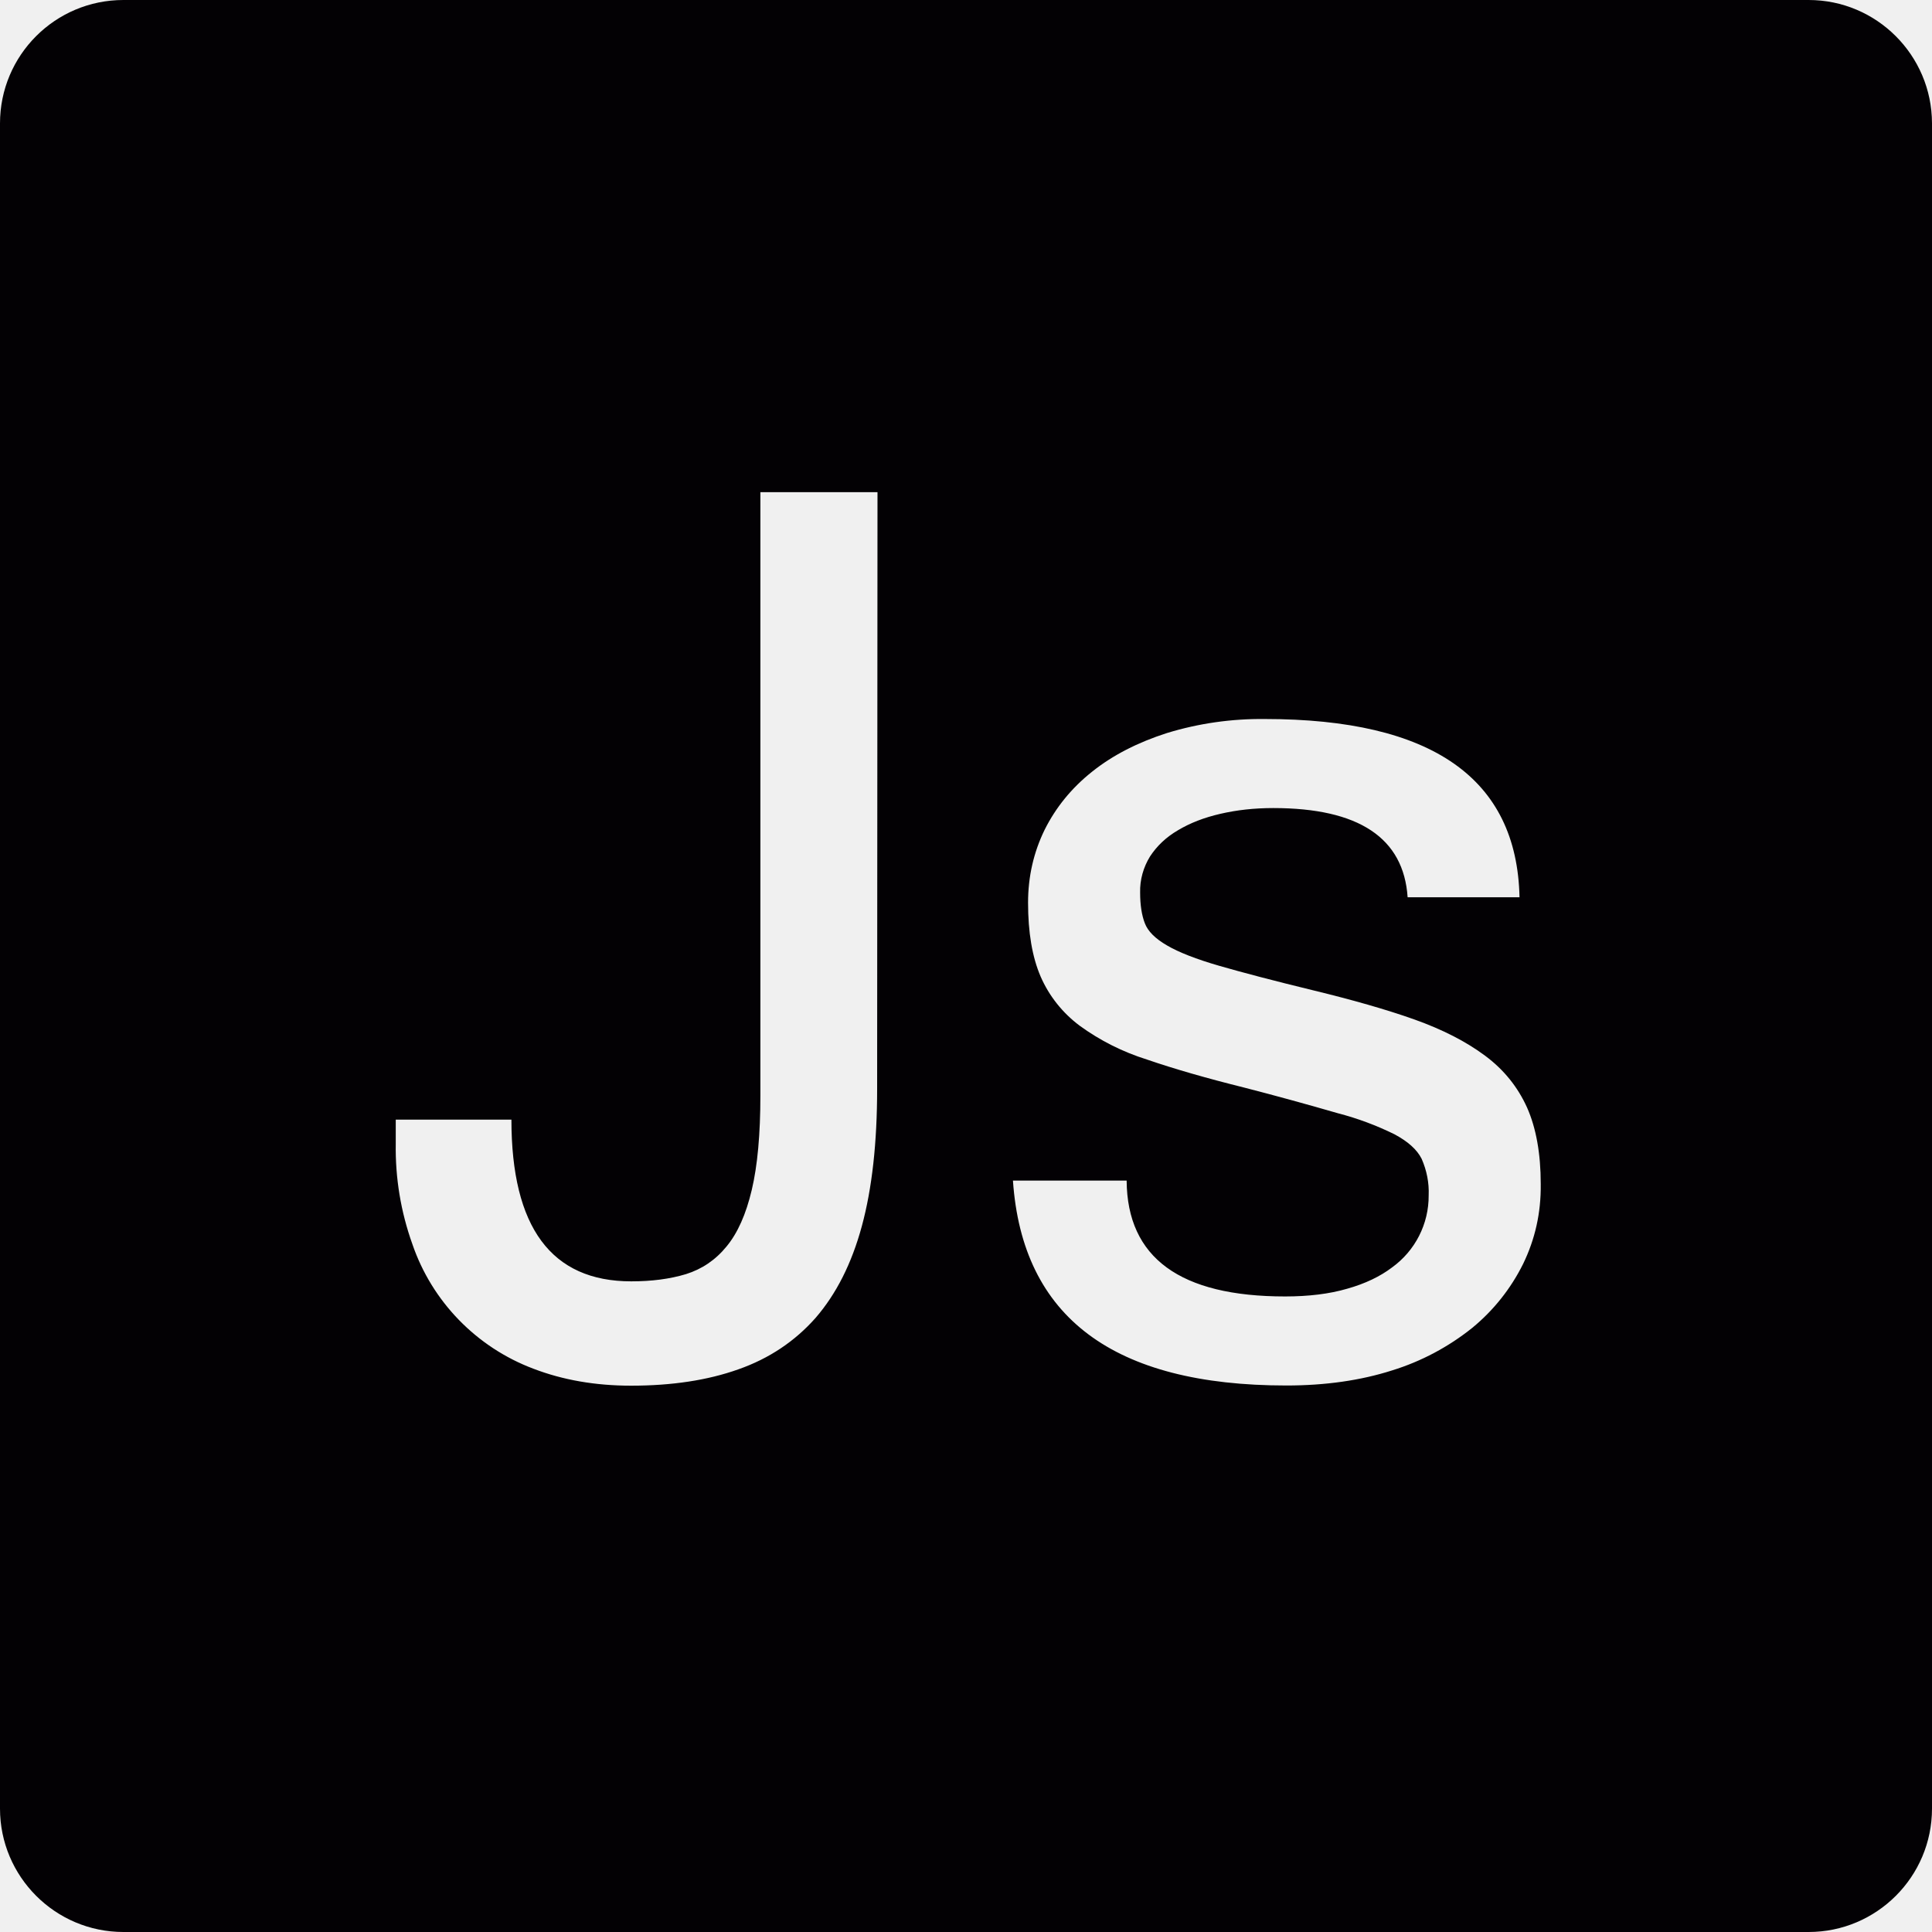
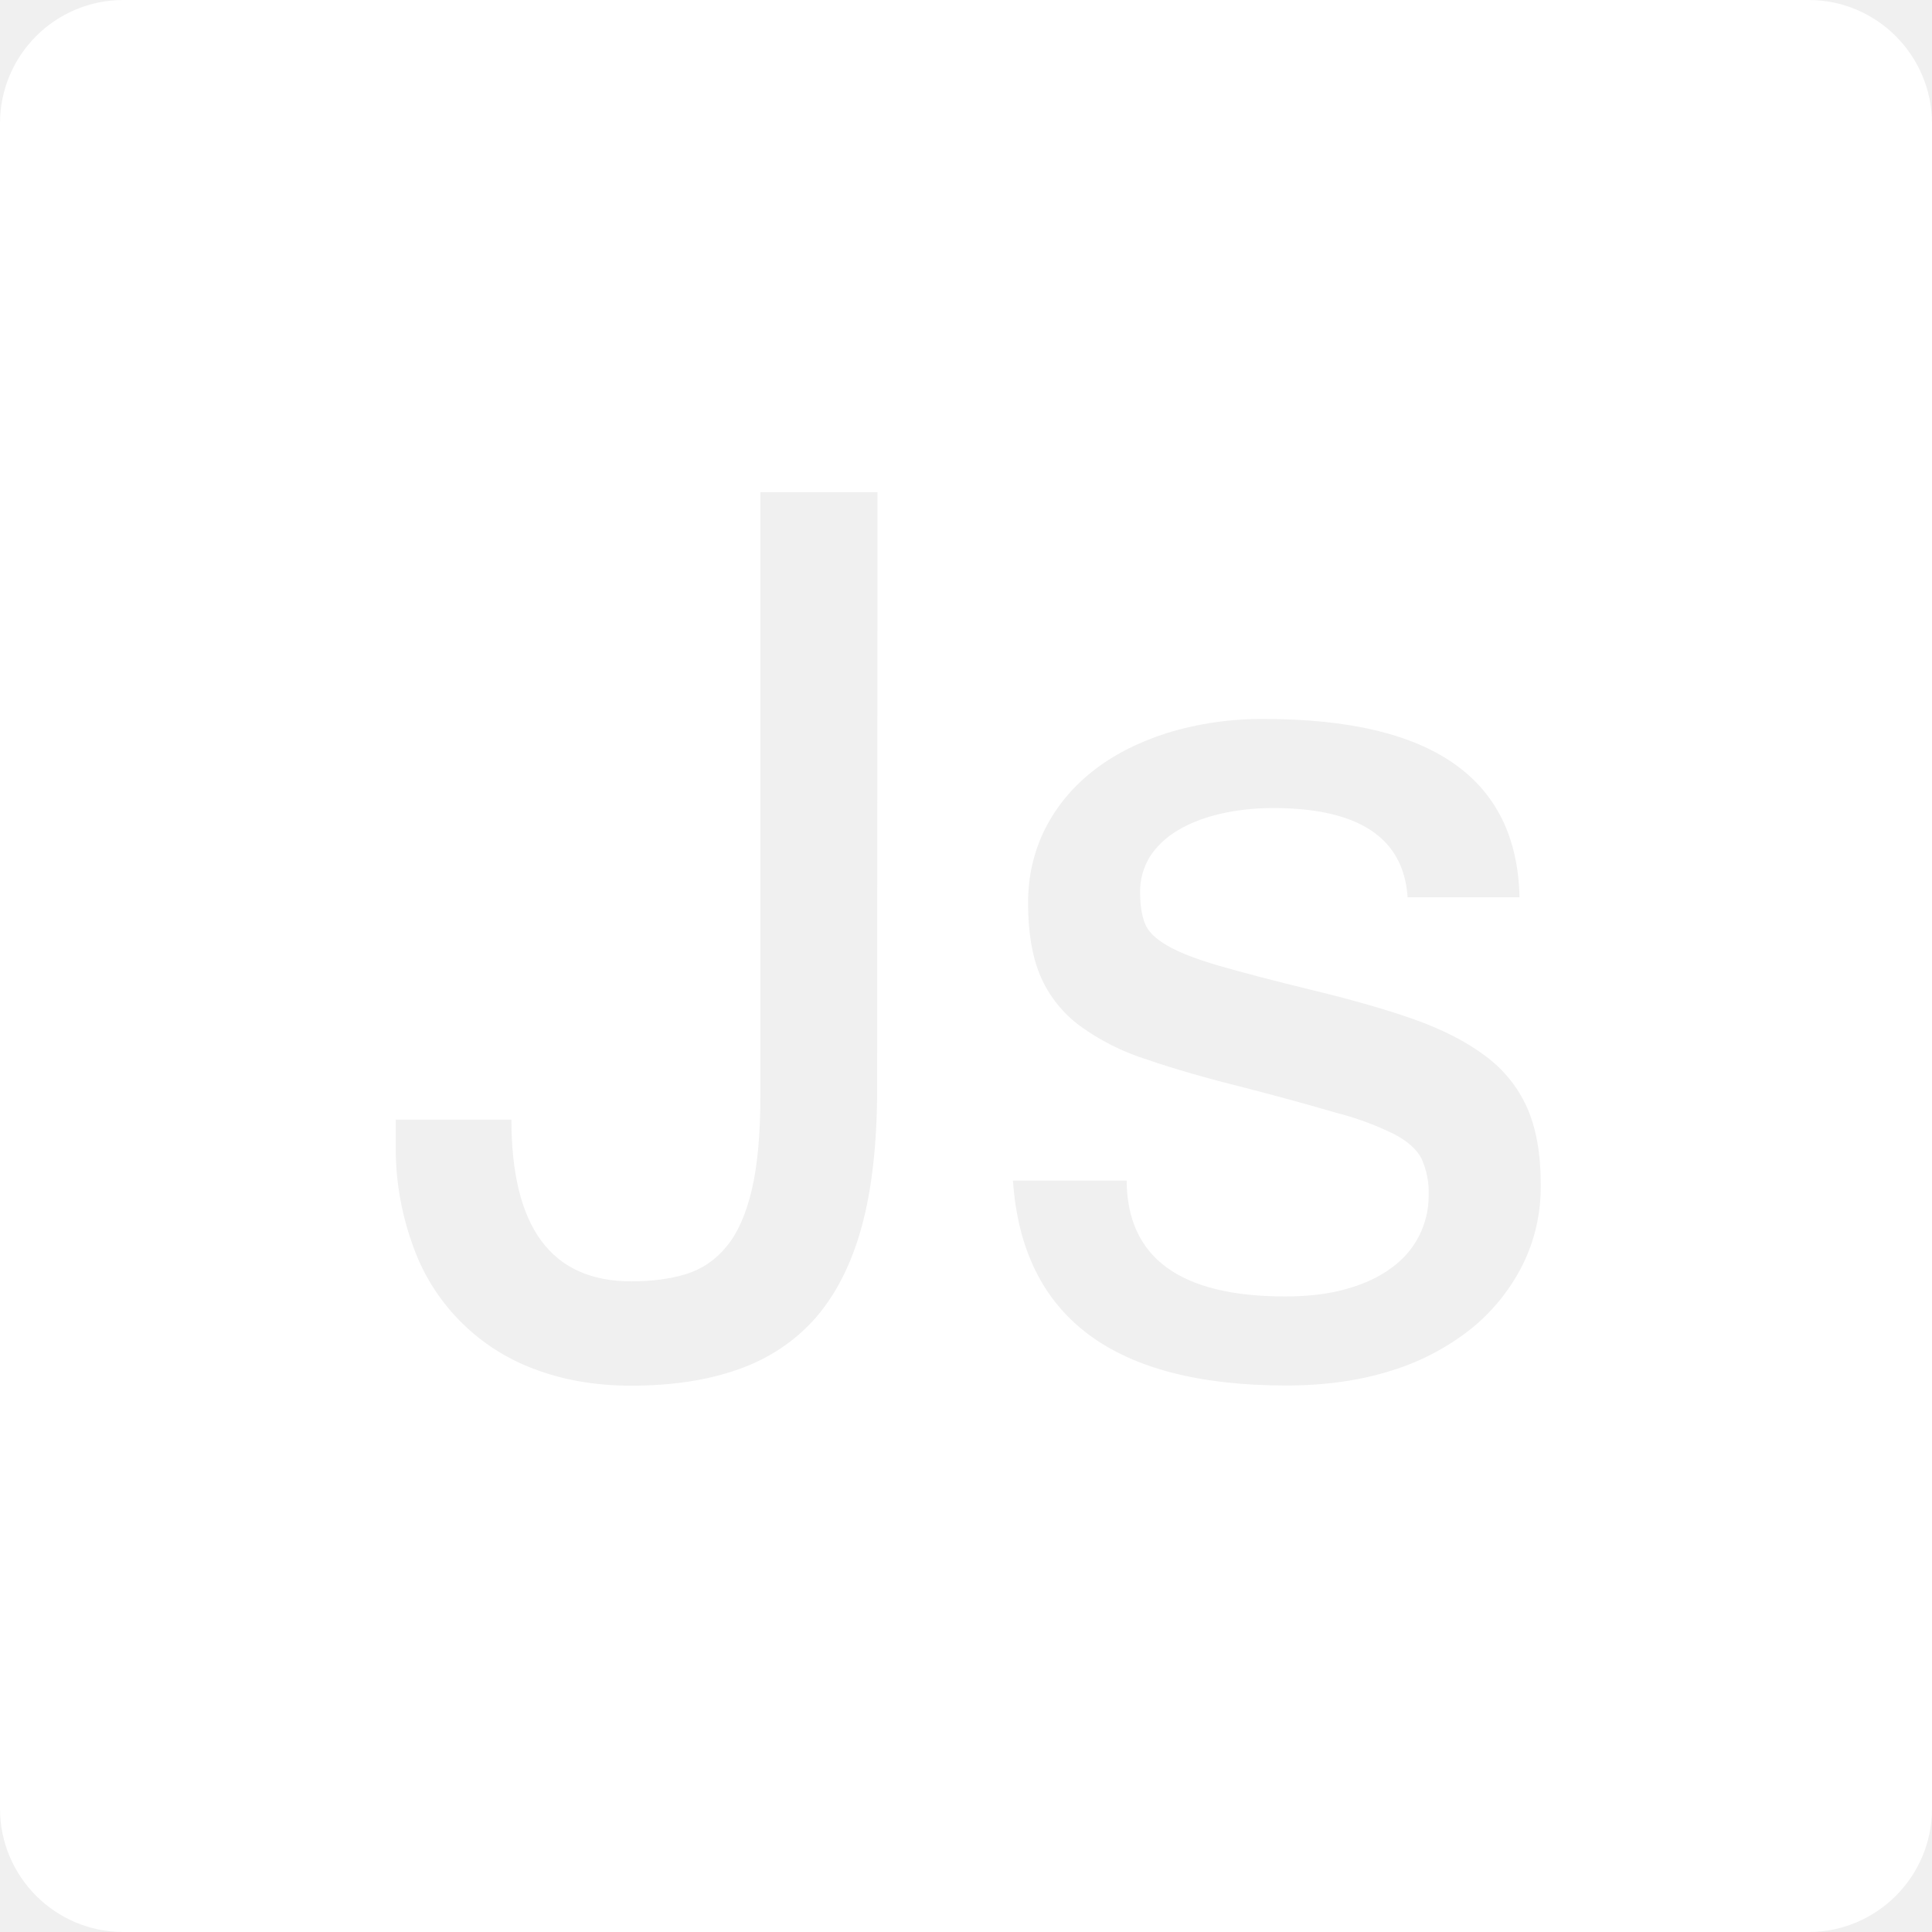
<svg xmlns="http://www.w3.org/2000/svg" enable-background="new 0 0 1073.9 1074" viewBox="0 0 1073.9 1074">
-   <path d="m1005.4 0h-936.8c-37.9 0-68.6 30.7-68.6 68.6v936.8c0 37.8 30.7 68.6 68.6 68.6h936.8c37.8 0 68.6-30.7 68.6-68.6v-936.9c-.1-37.8-30.8-68.5-68.6-68.5zm-517.8 605.3c0 29.8-2.8 55.3-8.5 76.3s-14.3 37.8-25.7 51c-11.5 13-25.8 22.6-42.9 28.6-17.1 6.1-37 9.1-59.7 9.1-20 0-38-3.2-54.2-9.4-31.7-11.9-56.5-37.4-67.4-69.4-6.4-17.9-9.5-36.7-9.2-55.7v-13.4h64.3c0 59.9 22.2 89.9 66.6 89.9 11.4 0 21.4-1.3 30.4-4 8.9-2.8 16.4-7.8 22.6-15.4 6.2-7.5 10.8-17.9 14-31.4s4.8-31 4.8-52.7v-335.2h65.1zm359.1 97.3c-6.8 13.7-16.4 25.8-28.2 35.5-13.2 10.6-28.4 18.7-44.6 23.7-17.5 5.6-37.1 8.4-58.8 8.4-96.1 0-146.8-37.9-152-113.9h63.2c.3 42.9 29.7 64.4 88.1 64.4 13 0 24.6-1.4 34.5-4.3 10-2.8 18.3-6.8 24.9-11.8 12.9-9.3 20.5-24.2 20.4-40.1.3-7-1.1-13.9-3.9-20.3-2.6-5.2-7.7-9.7-15.2-13.7-10-4.9-20.4-8.8-31.2-11.6-17.3-5-34.7-9.8-52.2-14.3-20.9-5.2-39-10.4-54.1-15.6-13.4-4.2-26-10.5-37.4-18.8-9.5-7.1-17-16.5-21.7-27.3-4.7-10.9-7-24.6-7-41.1 0-14.5 3.1-28 9.2-40.5 6.2-12.4 14.9-23.2 26.5-32.4 11.4-9.1 25.3-16.2 41.5-21.4 17.6-5.4 36-8 54.4-7.8 92.9 0 140.2 33 141.6 99.1h-62.2c-2.2-33-27.1-49.6-74.7-49.6-10.6 0-20.3 1.1-29.4 3.2s-16.8 5.1-23.5 9.1c-6.7 3.9-11.8 8.8-15.6 14.6-3.7 6-5.7 13-5.5 20.1 0 6.9.9 12.6 2.6 17 1.7 4.5 5.8 8.6 12.4 12.4 6.5 3.8 16.2 7.6 29 11.3s30.3 8.3 52.5 13.7c21.4 5.2 40.1 10.5 55.9 16.1 15.7 5.6 28.8 12.3 39.4 20.2 10.5 7.8 18.2 17.5 23.3 28.8 5 11.3 7.6 25.5 7.6 42.5.2 16.1-3.2 30.8-9.8 44.4z" fill="#030104" />
+   <path d="m1005.4 0h-936.8c-37.9 0-68.6 30.7-68.6 68.6v936.8c0 37.8 30.7 68.6 68.6 68.6h936.8c37.8 0 68.6-30.7 68.6-68.6v-936.9c-.1-37.8-30.8-68.5-68.6-68.5zm-517.8 605.3c0 29.8-2.8 55.3-8.5 76.3s-14.3 37.8-25.7 51c-11.5 13-25.8 22.6-42.9 28.6-17.1 6.1-37 9.1-59.7 9.1-20 0-38-3.2-54.2-9.4-31.7-11.9-56.5-37.4-67.4-69.4-6.4-17.9-9.5-36.7-9.2-55.7v-13.4h64.3c0 59.9 22.2 89.9 66.6 89.9 11.4 0 21.4-1.3 30.4-4 8.9-2.8 16.4-7.8 22.6-15.4 6.2-7.5 10.8-17.9 14-31.4s4.8-31 4.8-52.7v-335.2h65.1zm359.1 97.3c-6.8 13.7-16.4 25.8-28.2 35.5-13.2 10.6-28.4 18.7-44.6 23.7-17.5 5.6-37.1 8.4-58.8 8.4-96.1 0-146.8-37.9-152-113.9h63.2c.3 42.9 29.7 64.4 88.1 64.4 13 0 24.6-1.4 34.5-4.3 10-2.8 18.3-6.8 24.9-11.8 12.9-9.3 20.5-24.2 20.4-40.1.3-7-1.1-13.9-3.9-20.3-2.6-5.2-7.7-9.7-15.2-13.7-10-4.9-20.4-8.8-31.2-11.6-17.3-5-34.7-9.8-52.2-14.3-20.9-5.2-39-10.4-54.1-15.6-13.4-4.2-26-10.5-37.4-18.8-9.5-7.1-17-16.5-21.7-27.3-4.7-10.9-7-24.6-7-41.1 0-14.5 3.1-28 9.2-40.5 6.2-12.4 14.9-23.2 26.5-32.4 11.4-9.1 25.3-16.2 41.5-21.4 17.6-5.4 36-8 54.4-7.8 92.9 0 140.2 33 141.6 99.1h-62.2c-2.2-33-27.1-49.6-74.7-49.6-10.6 0-20.3 1.1-29.4 3.2s-16.8 5.1-23.5 9.1c-6.7 3.9-11.8 8.8-15.6 14.6-3.7 6-5.7 13-5.5 20.1 0 6.9.9 12.6 2.6 17 1.7 4.5 5.8 8.6 12.4 12.4 6.5 3.8 16.2 7.6 29 11.3s30.3 8.3 52.5 13.7c21.4 5.2 40.1 10.5 55.9 16.1 15.7 5.6 28.8 12.3 39.4 20.2 10.5 7.8 18.2 17.5 23.3 28.8 5 11.3 7.6 25.5 7.6 42.5.2 16.1-3.2 30.8-9.8 44.4z" fill="#FFFFFF" />
</svg>
